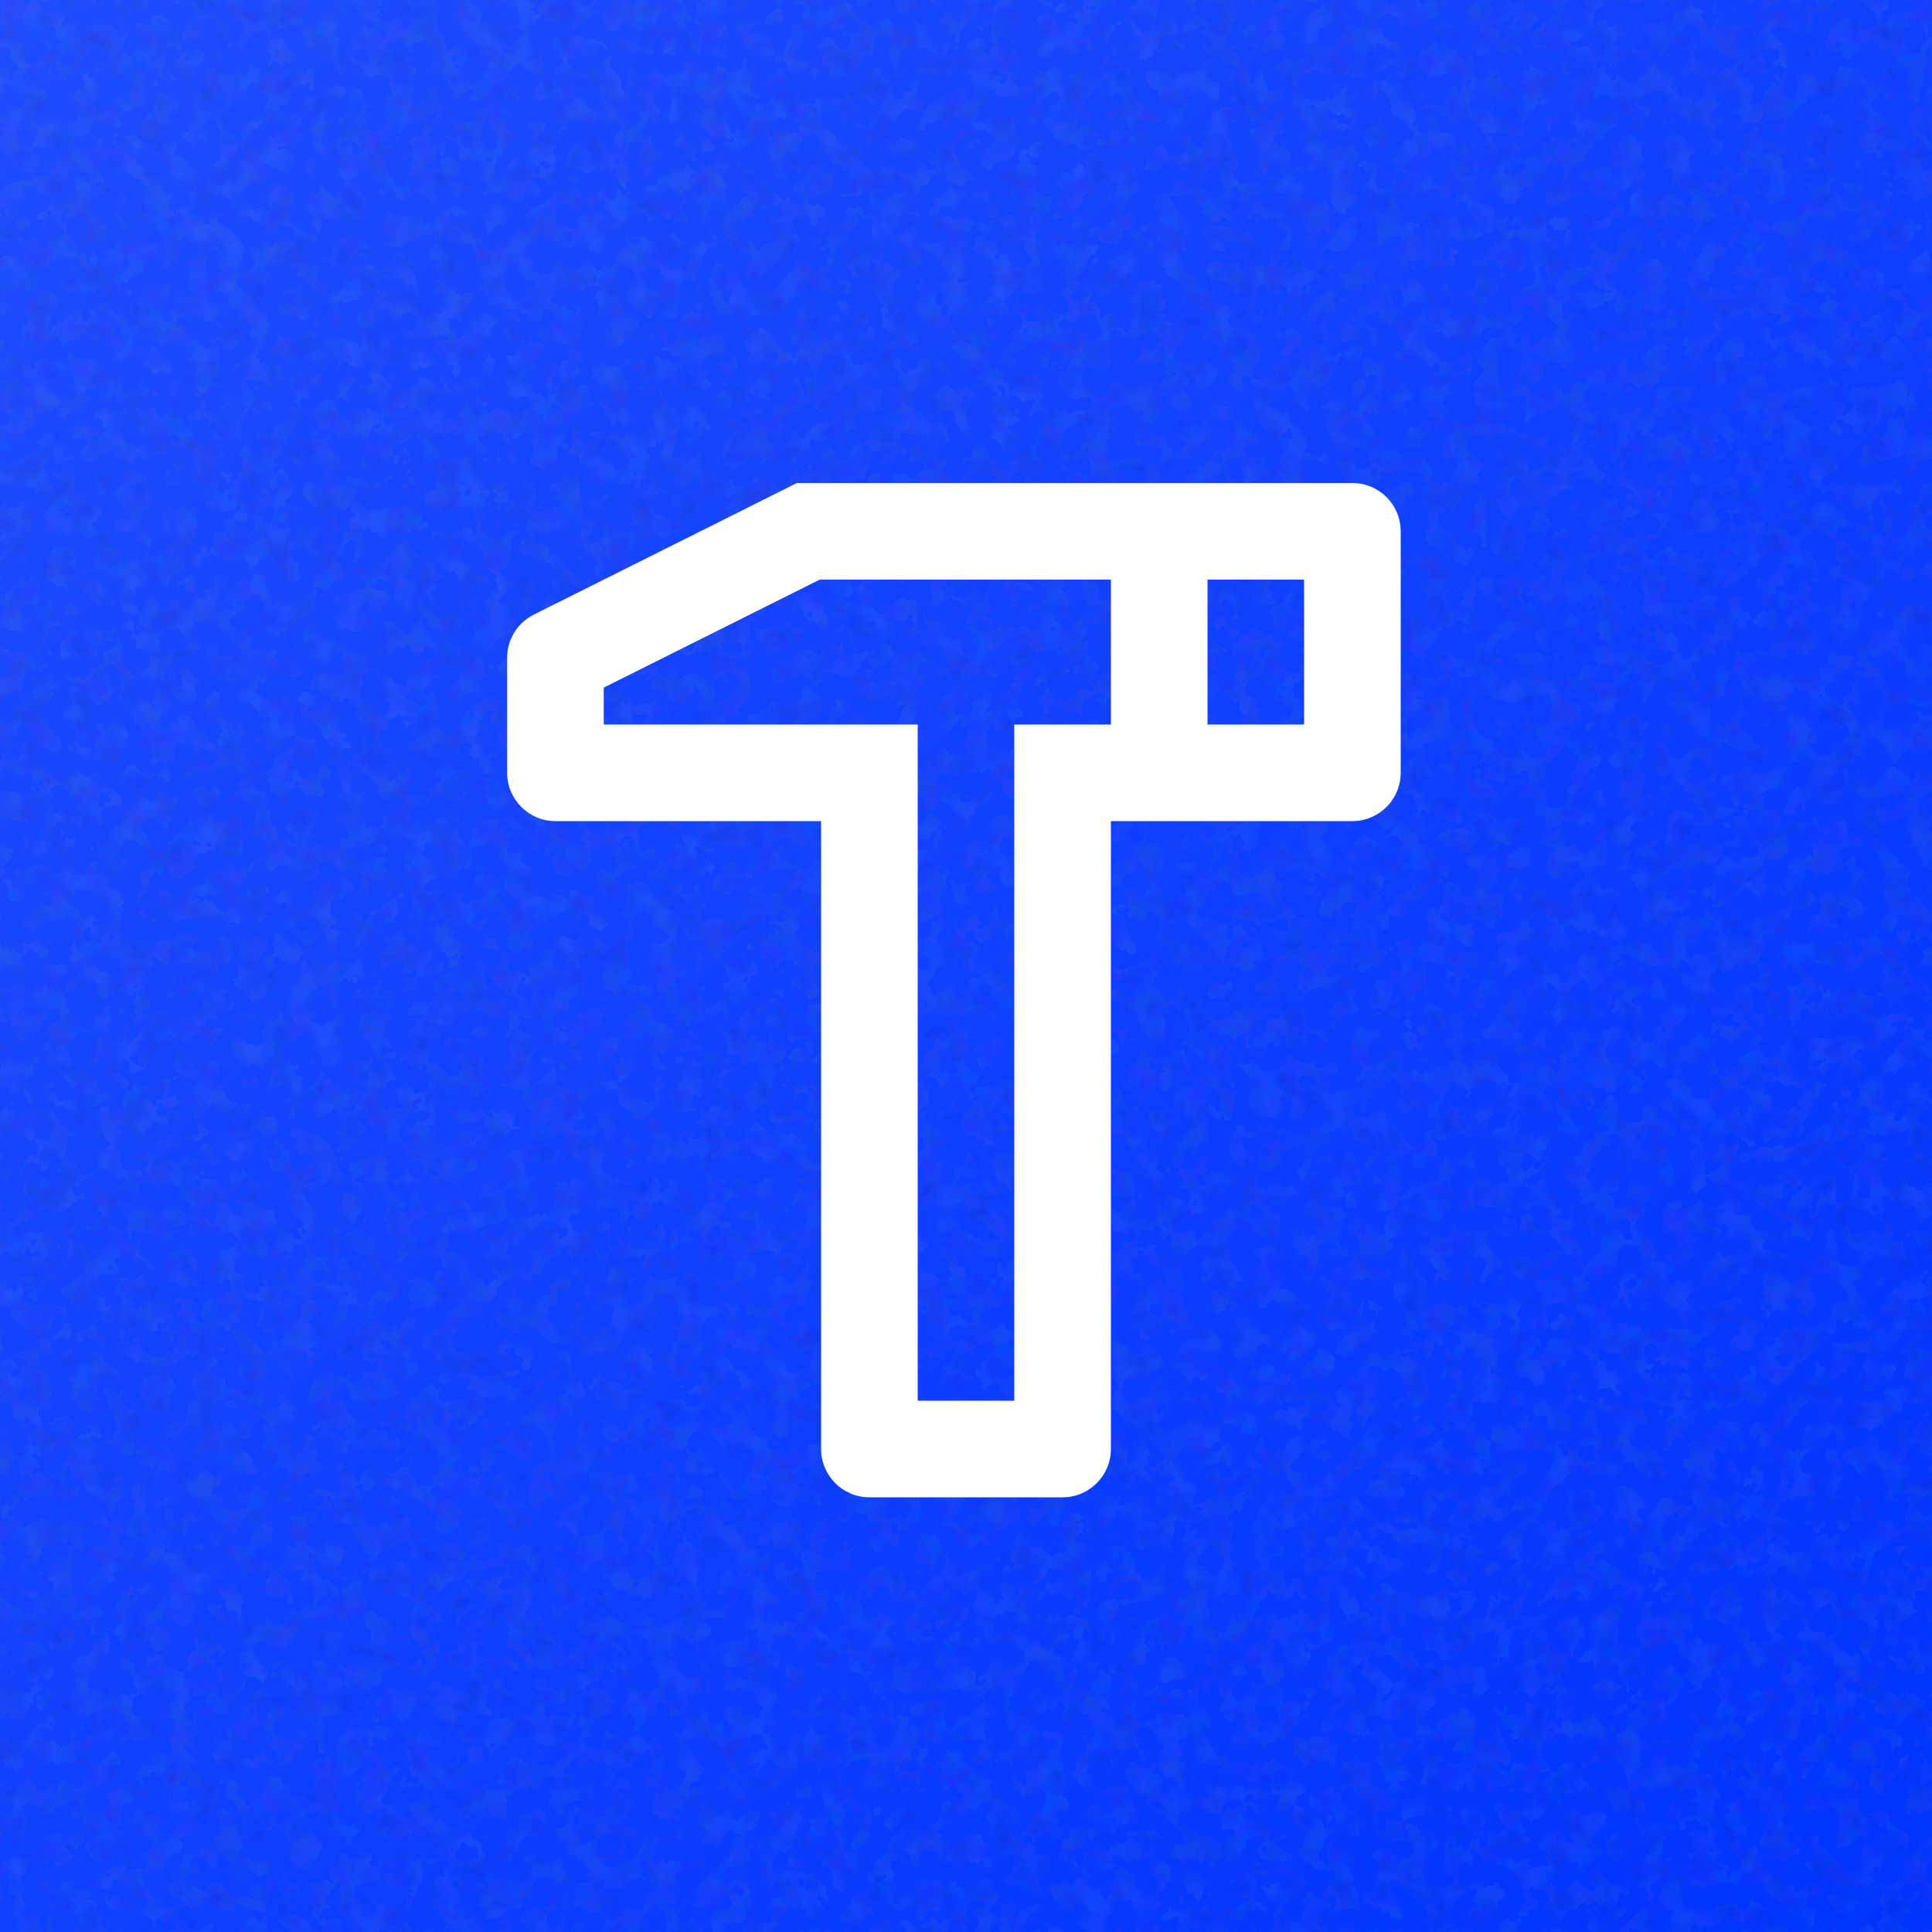
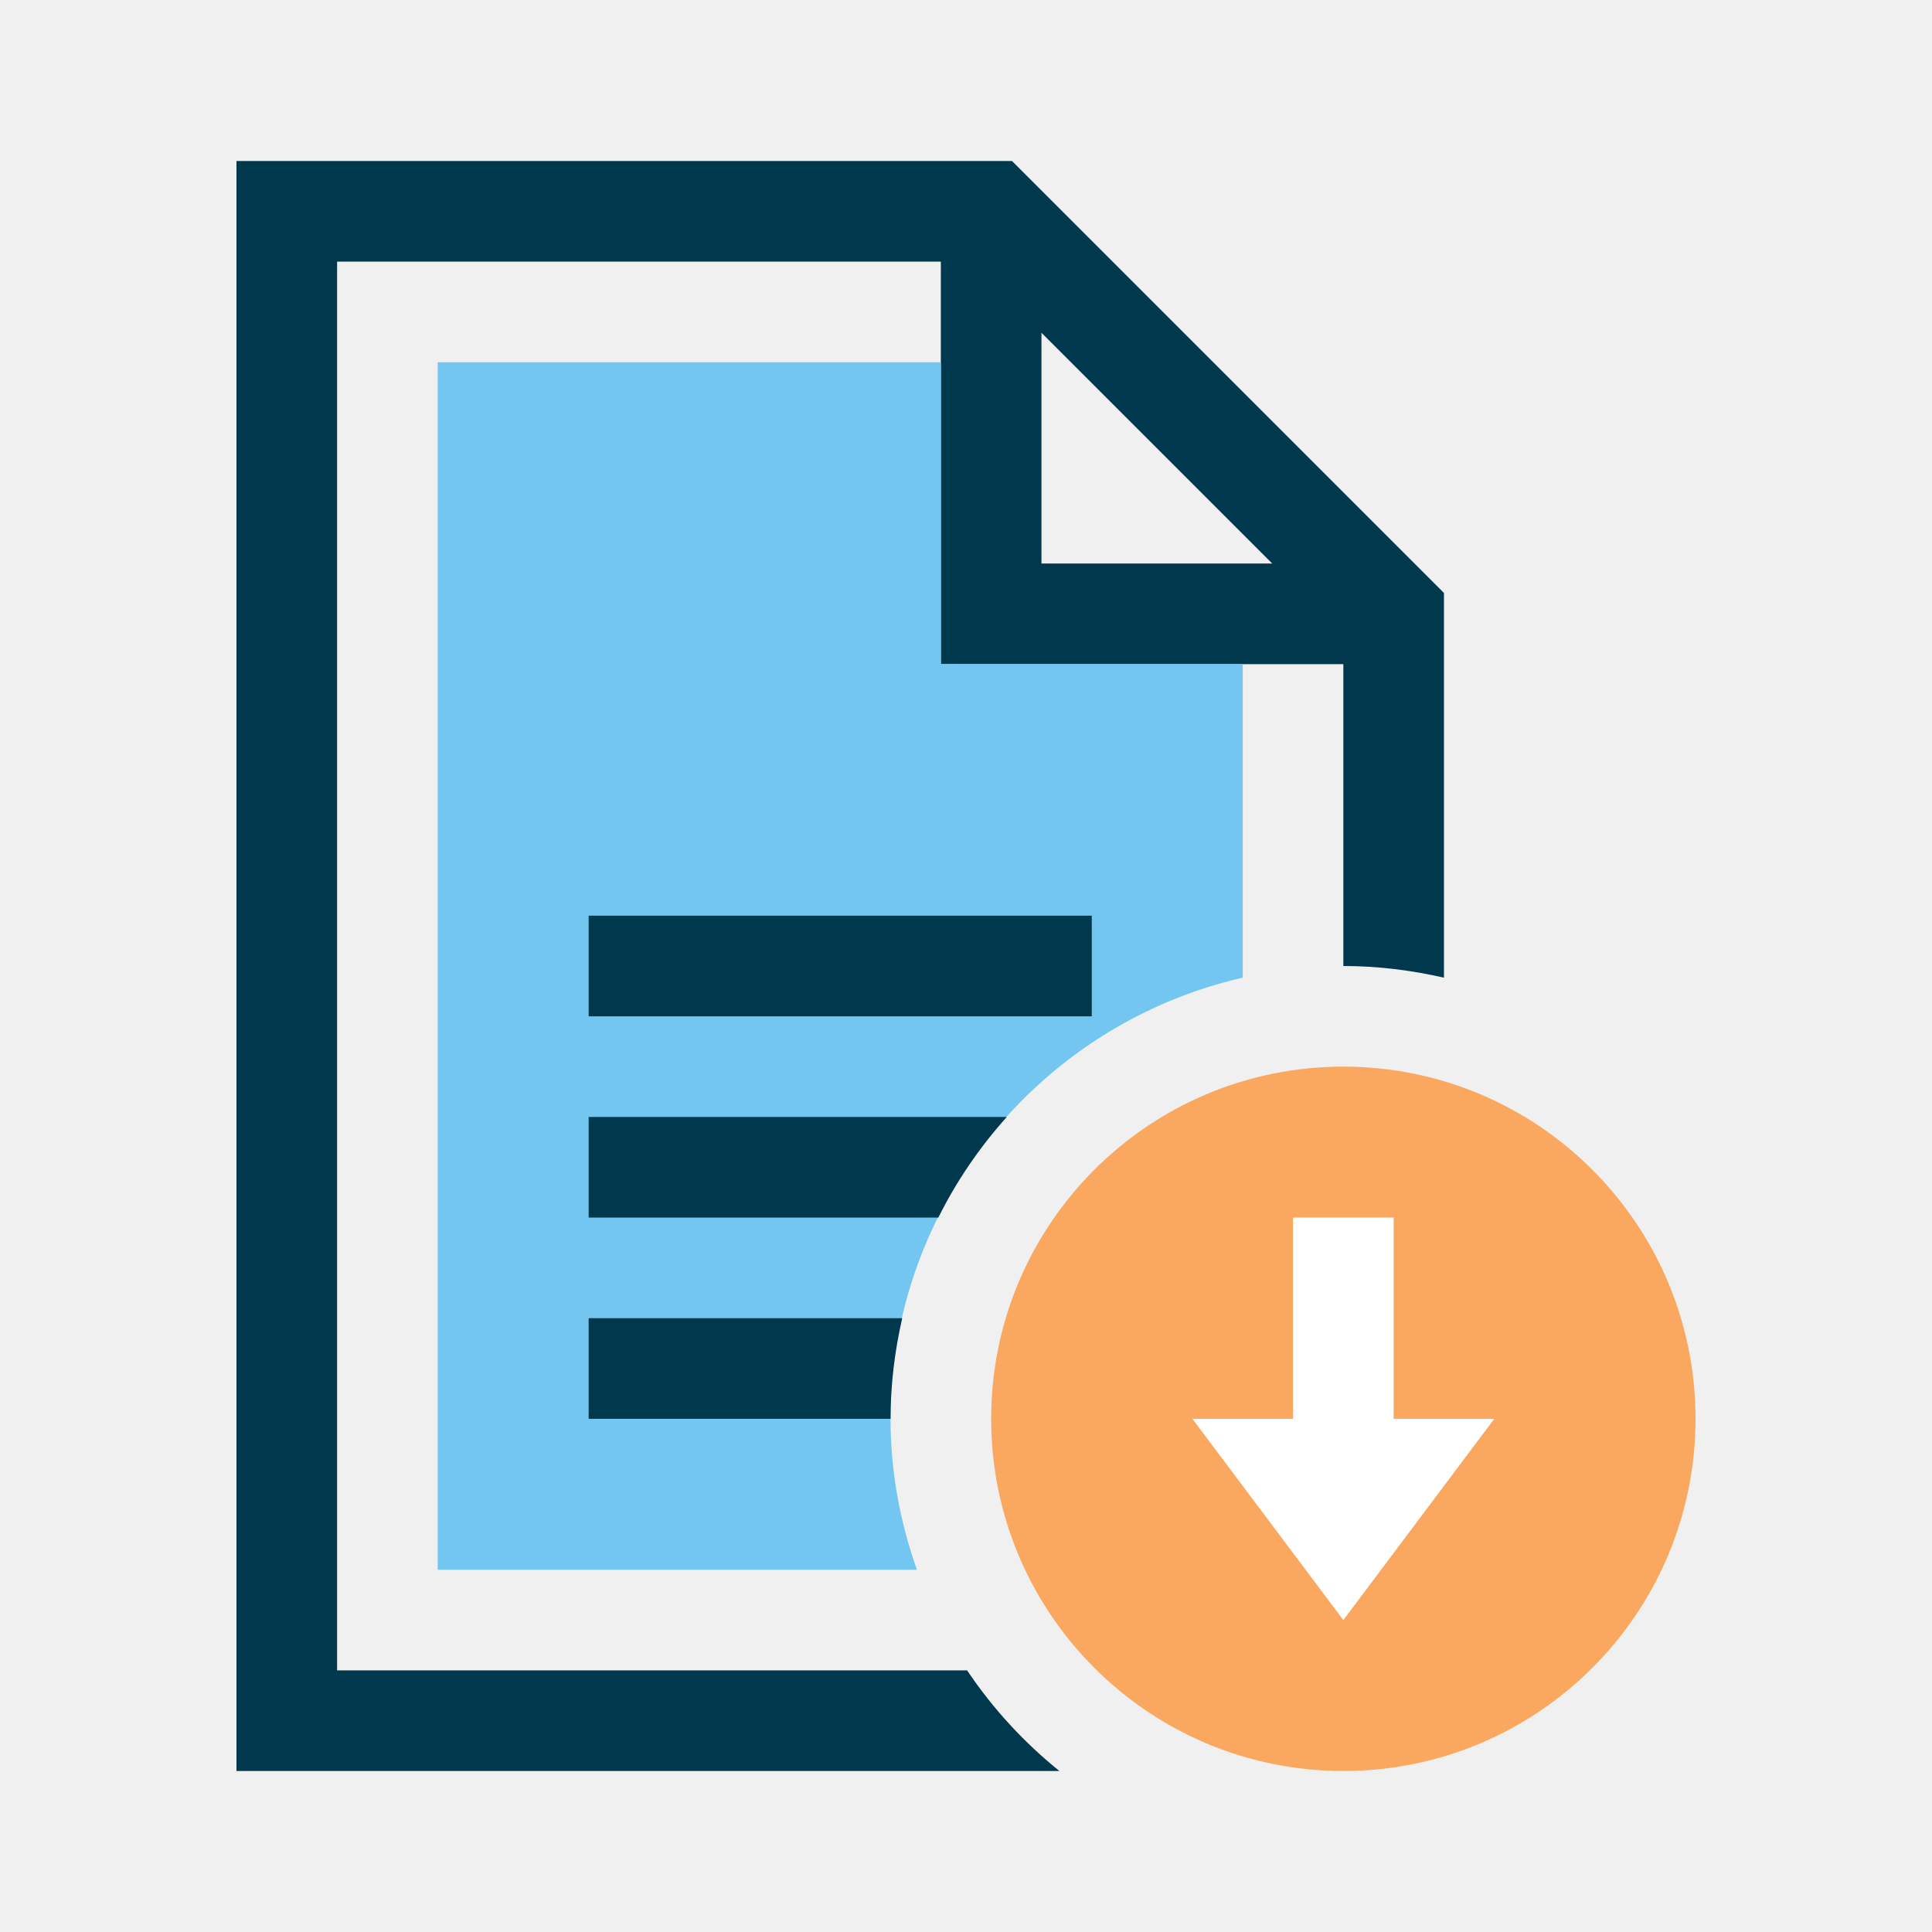
- <svg xmlns="http://www.w3.org/2000/svg" width="40" height="40" viewBox="0 0 40 40" fill="none">
-   <g clip-path="url(#clip0_15255_46435)">
-     <rect width="40" height="40" fill="#0033FF" />
-     <g filter="url(#filter0_n_15255_46435)">
-       <rect width="40" height="40" fill="url(#paint0_linear_15255_46435)" />
+ <svg xmlns="http://www.w3.org/2000/svg" version="1.1" id="Layer_1" viewBox="-51.2 -51.2 614.40 614.40" xml:space="preserve" width="800px" height="800px" fill="#000000">
+   <g id="SVGRepo_bgCarrier" stroke-width="0" />
+   <g id="SVGRepo_tracerCarrier" stroke-linecap="round" stroke-linejoin="round" />
+   <g id="SVGRepo_iconCarrier">
+     <circle style="fill:#FAA85F;" cx="376" cy="400" r="112" />
+     <polygon style="fill:#FFFFFF;" points="392,400 392,336 360,336 360,400 328,400 376,464 424,400 " />
+     <path style="fill:#00384E;" d="M256.352,480H56V32h192v128h128v96c11.008,0,21.696,1.36,32,3.712V137.376L270.624,0H24v512h261.696 C274.384,502.864,264.464,492.096,256.352,480z M280,54.624L353.376,128H280V54.624z" />
+     <path style="fill:#72C6EF;" d="M232,400c0-68.384,47.968-125.68,112-140.288V160h-96V64H88v384h152.4 C235.056,432.96,232,416.848,232,400z" />
+     <g>
+       <rect x="136" y="240" style="fill:#00384D;" width="160" height="32" />
+       <path style="fill:#00384D;" d="M268.976,304H136v32h111.2C253.008,324.336,260.352,313.6,268.976,304z" />
+       <path style="fill:#00384D;" d="M136,368v32h96c0-11.008,1.36-21.696,3.712-32H136z" />
    </g>
-     <path d="M28 10C28.552 10 29 10.448 29 11V16C29 16.552 28.552 17 28 17H23V30C23 30.552 22.552 31 22 31H18C17.448 31 17 30.552 17 30V17H11.5C10.948 17 10.5 16.552 10.5 16V13.618C10.5 13.239 10.714 12.893 11.053 12.724L16.5 10H28ZM23 12H16.972L12.5 14.236V15H19V29H21V15H23V12ZM27 12H25V15H27V12Z" fill="white" />
  </g>
-   <defs>
-     <filter id="filter0_n_15255_46435" x="0" y="0" width="40" height="40" filterUnits="userSpaceOnUse" color-interpolation-filters="sRGB">
-       <feFlood flood-opacity="0" result="BackgroundImageFix" />
-       <feBlend mode="normal" in="SourceGraphic" in2="BackgroundImageFix" result="shape" />
-       <feTurbulence type="fractalNoise" baseFrequency="2 2" stitchTiles="stitch" numOctaves="3" result="noise" seed="8033" />
-       <feComponentTransfer in="noise" result="coloredNoise1">
-         <feFuncR type="linear" slope="2" intercept="-0.5" />
-         <feFuncG type="linear" slope="2" intercept="-0.5" />
-         <feFuncB type="linear" slope="2" intercept="-0.5" />
-         <feFuncA type="discrete" tableValues="1 1 1 1 1 1 1 1 1 1 1 1 1 1 1 1 1 1 1 1 1 1 1 1 1 1 1 1 1 1 1 1 1 1 1 1 1 1 1 1 1 1 1 1 1 1 1 1 1 1 1 0 0 0 0 0 0 0 0 0 0 0 0 0 0 0 0 0 0 0 0 0 0 0 0 0 0 0 0 0 0 0 0 0 0 0 0 0 0 0 0 0 0 0 0 0 0 0 0 0 " />
-       </feComponentTransfer>
-       <feComposite operator="in" in2="shape" in="coloredNoise1" result="noise1Clipped" />
-       <feComponentTransfer in="noise1Clipped" result="color1">
-         <feFuncA type="table" tableValues="0 0.06" />
-       </feComponentTransfer>
-       <feMerge result="effect1_noise_15255_46435">
-         <feMergeNode in="shape" />
-         <feMergeNode in="color1" />
-       </feMerge>
-     </filter>
-     <linearGradient id="paint0_linear_15255_46435" x1="0" y1="0" x2="40" y2="40" gradientUnits="userSpaceOnUse">
-       <stop stop-color="#1F4CFF" />
-       <stop offset="1" stop-color="#0033FF" />
-     </linearGradient>
-     <clipPath id="clip0_15255_46435">
-       <rect width="40" height="40" fill="white" />
-     </clipPath>
-   </defs>
</svg>
